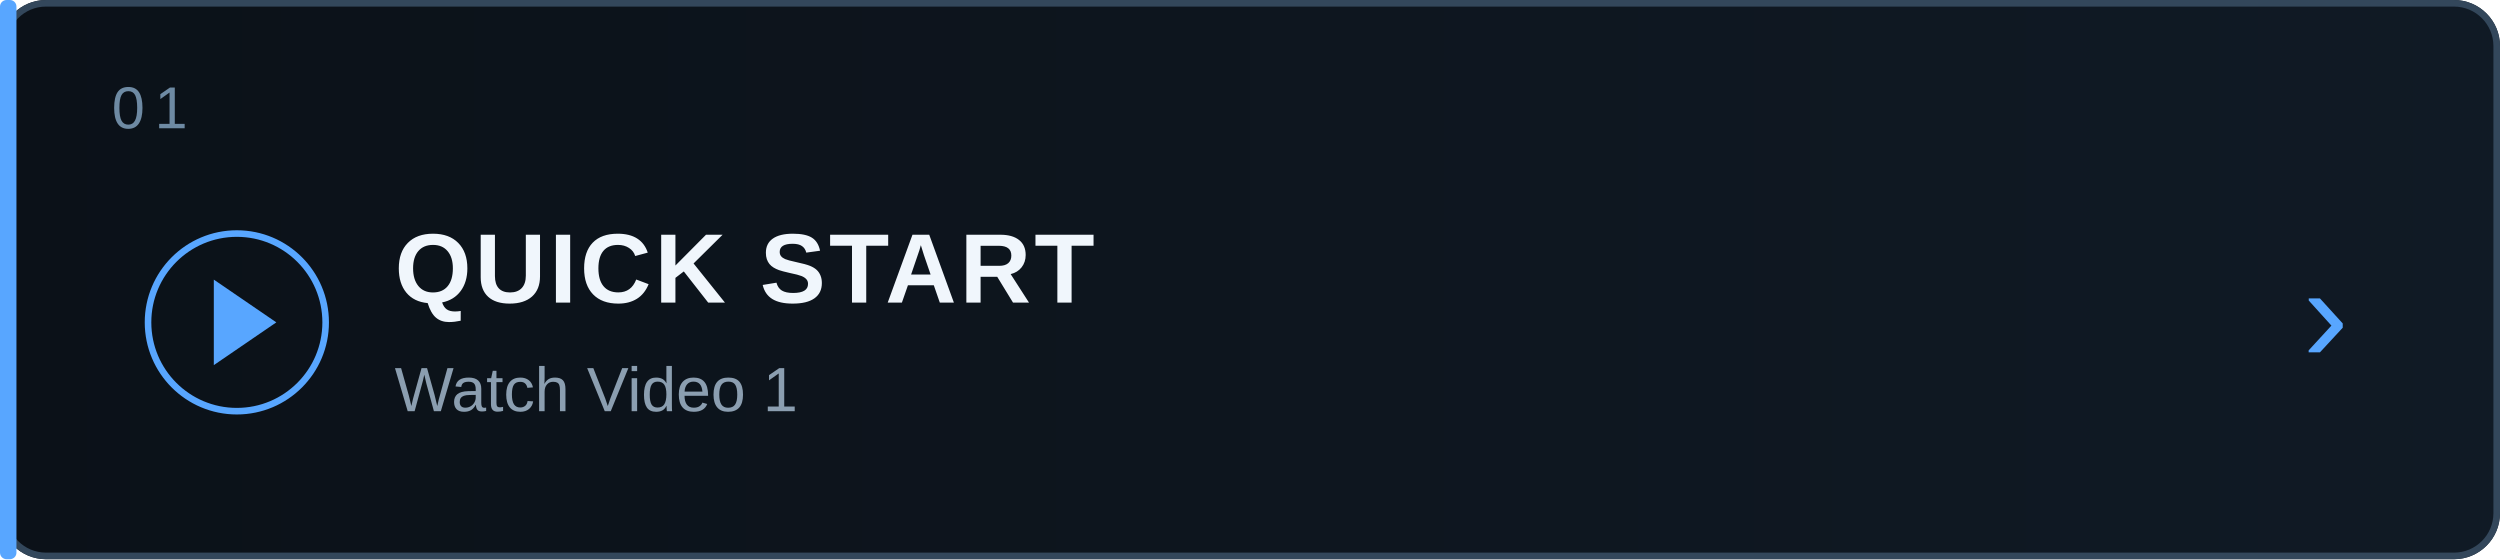
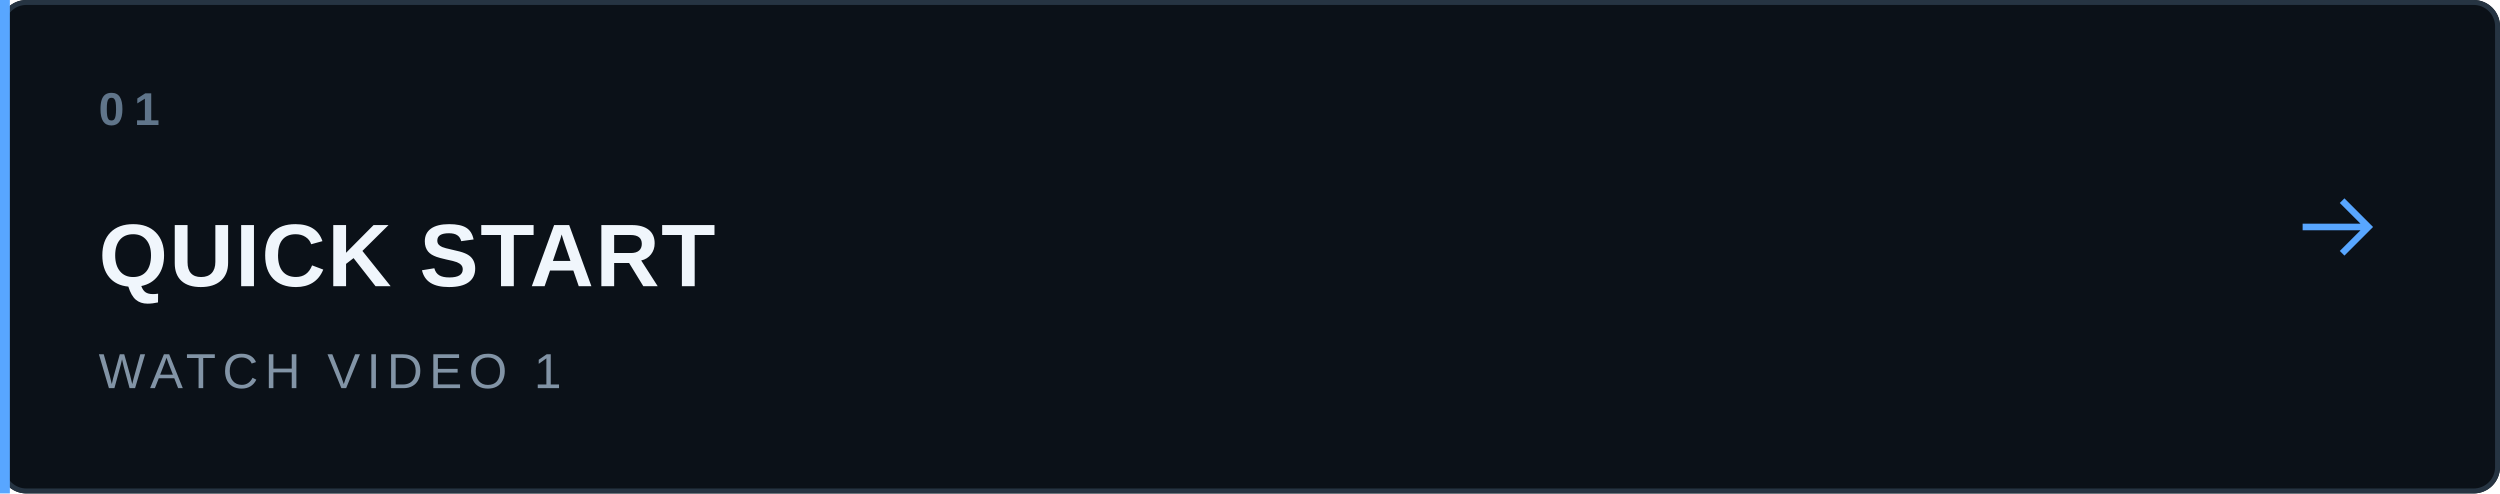
- <svg xmlns="http://www.w3.org/2000/svg" width="760" height="170" viewBox="0 0 760 170">
-   <defs>
-     <linearGradient id="g" x1="0" x2="1">
-       <stop stop-color="#0b1118" />
-       <stop offset="1" stop-color="#101a25" />
-     </linearGradient>
-   </defs>
-   <rect width="760" height="170" rx="14" fill="url(#g)" />
-   <rect x="1" y="1" width="758" height="168" rx="13" fill="none" stroke="#33475b" stroke-width="2" />
-   <rect x="0" y="0" width="5" height="170" rx="2" fill="#58a6ff" />
-   <text x="34" y="39" fill="#6e8aa3" font-family="Arial,sans-serif" font-size="18" letter-spacing="3">01</text>
-   <circle cx="72" cy="98" r="27" fill="none" stroke="#58a6ff" stroke-width="2" />
-   <path d="M65 85 L65 111 L84 98 Z" fill="#58a6ff" />
-   <text x="120" y="92" fill="#f0f6fc" font-family="Arial,sans-serif" font-size="30" font-weight="700" letter-spacing="1">QUICK START</text>
-   <text x="120" y="125" fill="#8b9eb0" font-family="Arial,sans-serif" font-size="19">Watch Video 1</text>
-   <text x="700" y="110" fill="#58a6ff" font-family="Arial,sans-serif" font-size="42">›</text>
+ <svg xmlns="http://www.w3.org/2000/svg" width="760" height="150" viewBox="0 0 760 150">
+   <rect width="760" height="150" rx="8" fill="#0b1118" />
+   <rect x=".75" y=".75" width="758.5" height="148.5" rx="7.25" fill="none" stroke="#263442" stroke-width="1.5" />
+   <rect x="0" y="0" width="3" height="150" fill="#58a6ff" />
+   <text x="30" y="38" fill="#60758a" font-family="Segoe UI,Arial,sans-serif" font-size="14" font-weight="600" letter-spacing="3">01</text>
+   <text x="30" y="87" fill="#f0f6fc" font-family="Segoe UI,Arial,sans-serif" font-size="27" font-weight="600" letter-spacing=".5">QUICK START</text>
+   <text x="30" y="118" fill="#8294a6" font-family="Segoe UI,Arial,sans-serif" font-size="15" letter-spacing="2">WATCH VIDEO 1</text>
+   <path d="M700 69h20m-8-8 8 8-8 8" fill="none" stroke="#58a6ff" stroke-width="2" />
</svg>
